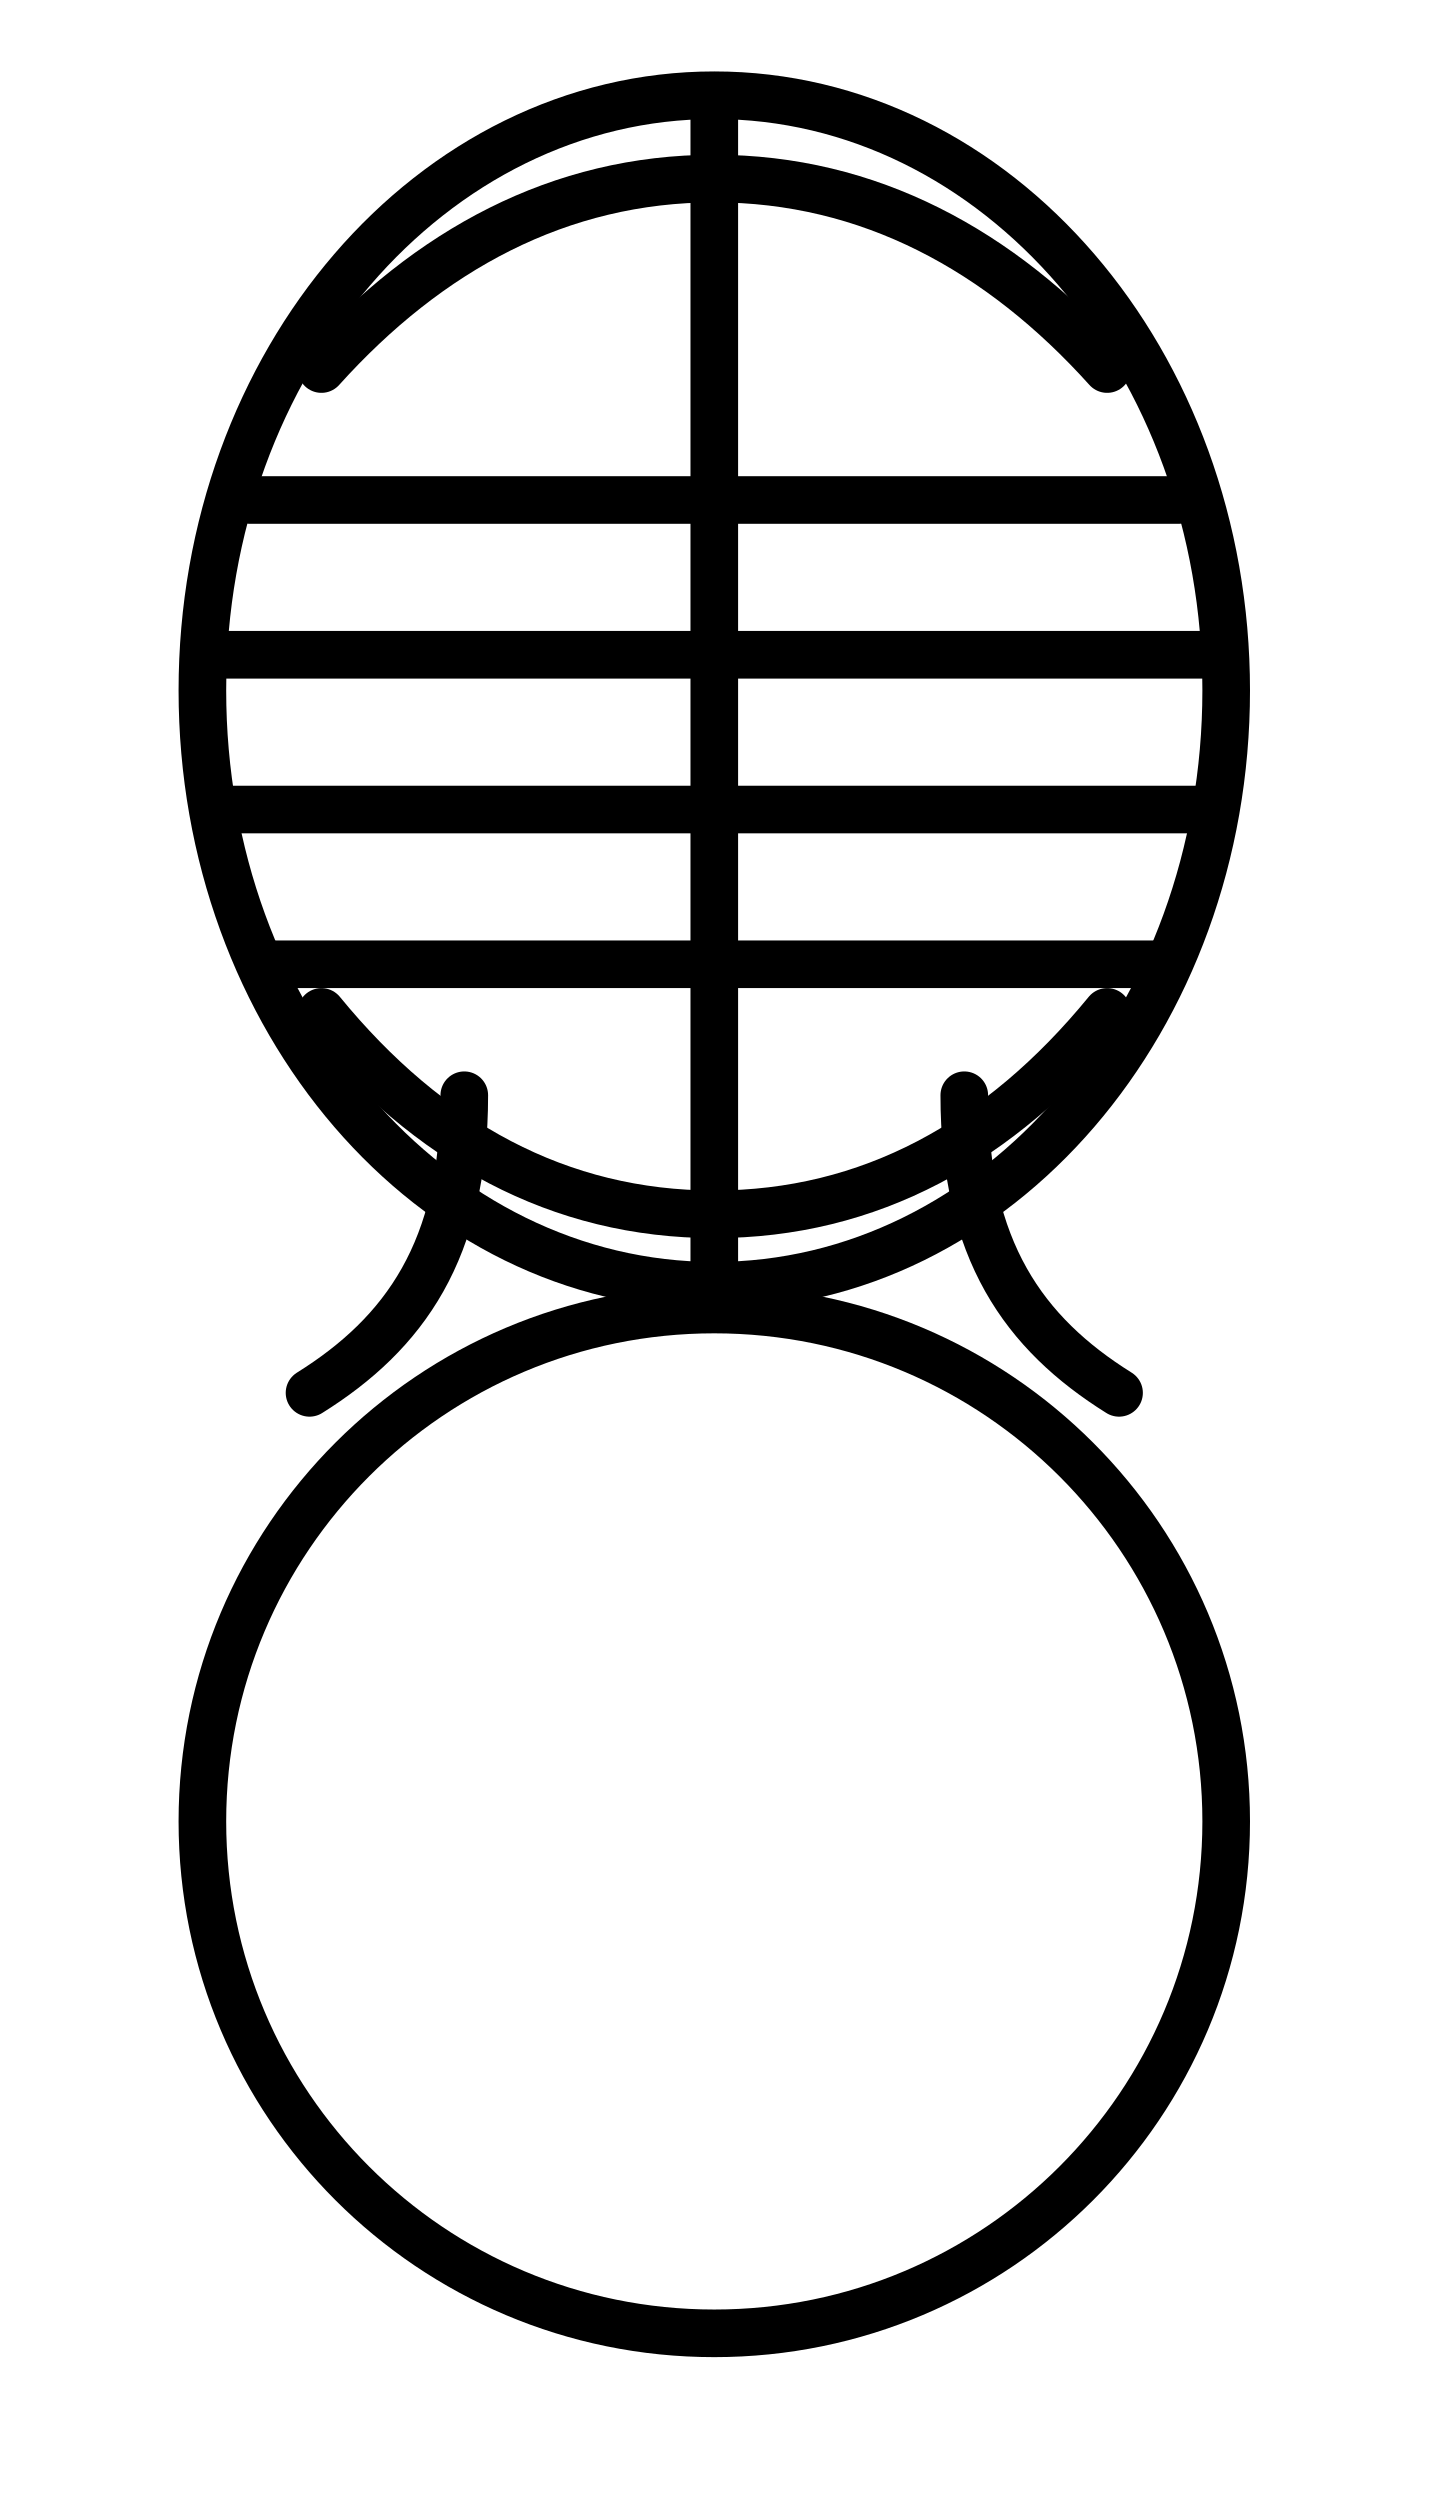
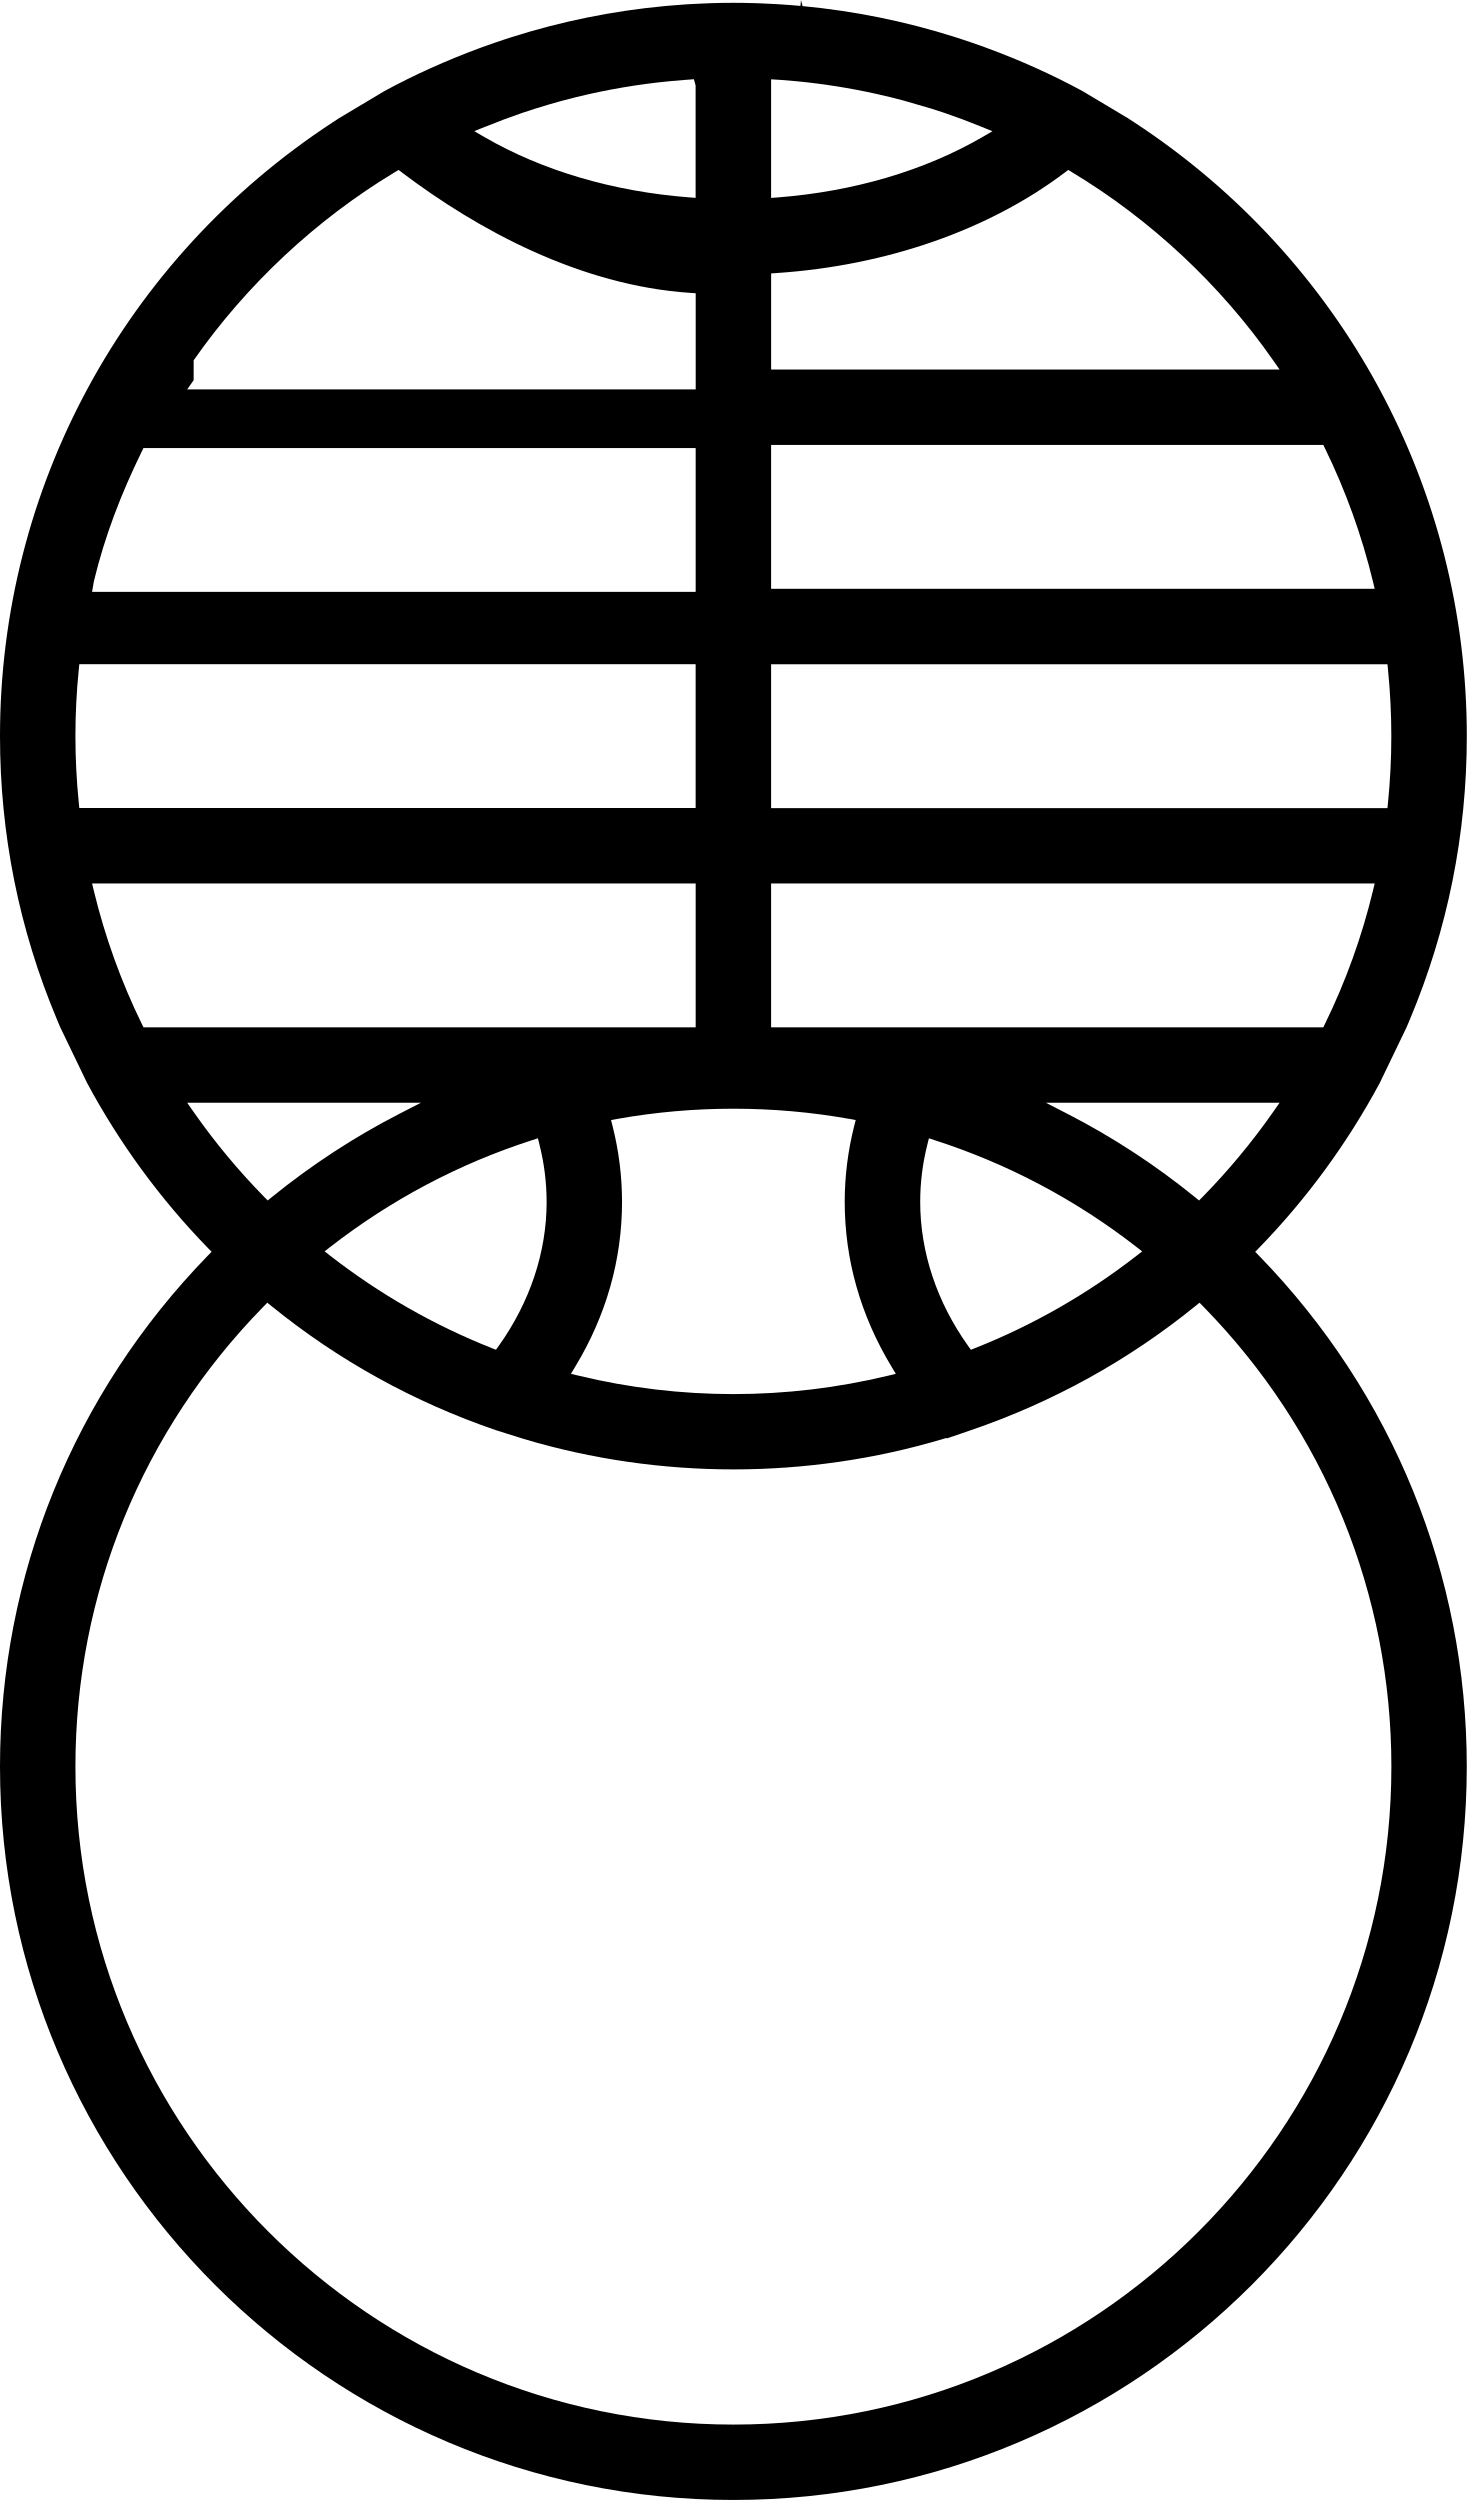
- <svg xmlns="http://www.w3.org/2000/svg" viewBox="0 0 120 210" role="img" aria-labelledby="title">
-   <g fill="none" stroke="currentColor" stroke-width="4" stroke-linecap="round" stroke-linejoin="round">
-     <ellipse cx="60" cy="58" rx="43" ry="50" />
-     <circle cx="60" cy="153" r="43" />
-     <path d="M21 42h78M18 55h84M18 68h84M22 81h76M60 10v96" />
-     <path d="M27 31c9-10 20-16 33-16s24 6 33 16M27 85c9 11 20 17 33 17s24-6 33-17" />
-     <path d="M39 92c0 13-5 20-13 25M81 92c0 13 5 20 13 25" />
-   </g>
+ <svg xmlns="http://www.w3.org/2000/svg" viewBox="0 0 471.21 803.14" role="img" aria-labelledby="title">
+   <path fill="currentColor" d="M403.24,402.15l1.28-1.31c15.26-15.71,28.3-33.52,38.74-52.95l8.6-17.85h0l1.1-2.61c12.11-28.86,18.26-59.45,18.26-90.93,0-79.62-39.92-153.33-106.78-197.16l-2.05-1.34h0l-14.61-8.73c-9.68-5.25-19.97-9.89-30.6-13.8l-.97-.36c-1.25-.45-2.5-.89-3.76-1.33-1.08-.38-2.16-.74-3.24-1.09l-2.46-.8c-15.85-5.03-32.31-8.37-48.93-9.93l-.5-1.94-.17,1.88c-2.01-.19-4.02-.34-6.04-.47l-1.54-.1c-1.79-.11-3.58-.19-5.38-.26l-1.71-.06c-4.58-.14-9.18-.14-13.73,0l-1.68.06c-1.82.06-3.62.15-5.41.26l-1.51.09c-2.03.13-4.06.29-6.08.48l-.62.06h0c-16.66,1.56-33.14,4.91-48.99,9.94l-2.34.76c-1.13.37-2.26.75-3.39,1.14-1.22.42-2.44.85-3.65,1.29l-1.12.42c-10.6,3.91-20.86,8.54-30.49,13.76l-14.6,8.73h0l-2.06,1.35C39.92,83.16,0,156.87,0,236.49c0,31.48,6.14,62.07,18.26,90.93l1.1,2.61h0l8.6,17.85c10.44,19.42,23.47,37.23,38.74,52.95l1.28,1.31-1.28,1.31C23.69,447.72,0,505.99,0,567.53c0,129.91,105.7,235.6,235.61,235.6s235.6-105.69,235.6-235.6c0-61.54-23.69-119.81-66.7-164.08l-1.28-1.31ZM409,357.23c-6.74,9.64-14.34,18.8-22.59,27.21l-1.2,1.22-1.33-1.08c-12.72-10.33-26.5-19.33-40.95-26.75l-6.93-3.56h75.07l-2.07,2.96ZM366.93,402.01l-1.91,1.49c-15.83,12.29-33.24,22.24-51.75,29.58l-1.37.54-.86-1.2c-10.09-14.14-15.42-30.17-15.42-46.36,0-6.16.78-12.36,2.31-18.42l.49-1.95,1.91.62c23.41,7.55,45.17,19.06,64.69,34.22l1.91,1.49ZM247.72,25.48l3.35.21c1.64.12,3.28.26,4.92.42,8.53.82,17.01,2.17,25.3,4,1.55.34,3.08.71,4.62,1.08l.63.15c1.31.32,2.6.66,3.89,1.01l8.8,2.56c1.29.41,2.57.82,3.84,1.25l.47.15c3.81,1.3,7.65,2.74,11.73,4.4l3.56,1.45-3.33,1.93c-18.6,10.77-41.34,17.46-65.75,19.34l-2.03.15V25.48ZM247.72,87.84l1.76-.12c35.34-2.37,68.26-13.86,92.68-32.36l1.02-.77,1.09.66c25.37,15.27,47.76,36.19,64.73,60.5l2.07,2.96h-163.34v-30.88ZM247.72,142.94h177.4l.52,1.06c6.68,13.66,11.86,28.07,15.43,42.82l.56,2.33h-193.91v-46.21ZM247.72,213.39h198.01l.17,1.7c.71,7.09,1.07,14.29,1.07,21.41s-.36,14.32-1.07,21.41l-.17,1.7h-198.01v-46.21ZM247.72,283.82h193.91l-.56,2.33c-3.56,14.76-8.75,29.16-15.43,42.82l-.52,1.06h-177.4v-46.21ZM272.91,359.46l1.99.36-.5,1.96c-2.01,8-3.03,16.17-3.03,24.29,0,18.65,5.08,36.51,15.09,53.08l1.33,2.2-2.5.6c-16.22,3.92-32.94,5.91-49.69,5.91s-33.47-1.99-49.69-5.91l-2.5-.6,1.33-2.2c10.02-16.57,15.09-34.42,15.09-53.08,0-8.13-1.02-16.3-3.03-24.29l-.5-1.96,1.99-.36c24.49-4.37,50.15-4.37,74.62,0ZM155.94,40.71c3.97-1.62,7.9-3.09,11.67-4.38l.62-.21c1.21-.41,2.44-.81,3.67-1.2l4.37-1.33c1.02-.3,2.06-.6,3.09-.88l1.34-.37c1.34-.36,2.68-.71,4.02-1.04l.52-.13c9.8-2.4,19.86-4.11,29.89-5.08,1.67-.16,3.34-.31,5.01-.43h0l.74-.05,2.03-.16.56,2.01v36.1l-2.03-.15c-24.41-1.88-47.14-8.56-65.75-19.34l-3.33-1.93,3.56-1.45ZM62.21,115.75c16.98-24.31,39.37-45.23,64.74-60.5l1.09-.66,1.02.77c24.42,18.49,57.33,36.36,92.68,38.73l1.76.12v30.88H60.14l2.07-2.96ZM30.14,186.82c3.57-14.77,8.76-28.18,15.43-41.82l.52-1.06h177.4v46.21H29.58l.56-3.33ZM25.48,259.59l-.17-1.7c-.72-7.07-1.08-14.27-1.08-21.41s.36-14.34,1.08-21.41l.17-1.7h198v46.21H25.48ZM45.57,328.97c-6.67-13.64-11.86-28.05-15.43-42.82l-.56-2.33h193.91v46.21H46.09l-.52-1.06ZM175.61,386.06c0,16.19-5.34,32.23-15.42,46.36l-.86,1.2-1.37-.54c-18.5-7.33-35.92-17.28-51.76-29.58l-1.92-1.49,1.91-1.49c19.52-15.16,41.29-26.67,64.7-34.22l1.91-.62.49,1.95c1.54,6.09,2.31,12.29,2.31,18.42ZM62.21,357.23l-2.07-2.96h75.07l-6.93,3.56c-14.45,7.42-28.22,16.42-40.95,26.75l-1.33,1.08-1.2-1.22c-8.25-8.41-15.85-17.57-22.59-27.21ZM235.61,778.91c-116.55,0-211.38-94.82-211.38-211.37,0-55.53,21.46-108.02,60.44-147.81l1.2-1.23,1.34,1.08c21.52,17.46,45.8,30.88,72.15,39.89l8.97,2.82c43.59,13.02,90.99,13.02,134.57,0l1.14-.34.14.15,7.69-2.63c26.35-9.01,50.63-22.43,72.15-39.89l1.34-1.08,1.2,1.23c38.97,39.79,60.43,92.28,60.43,147.81,0,116.55-94.82,211.37-211.37,211.37Z" />
</svg>
